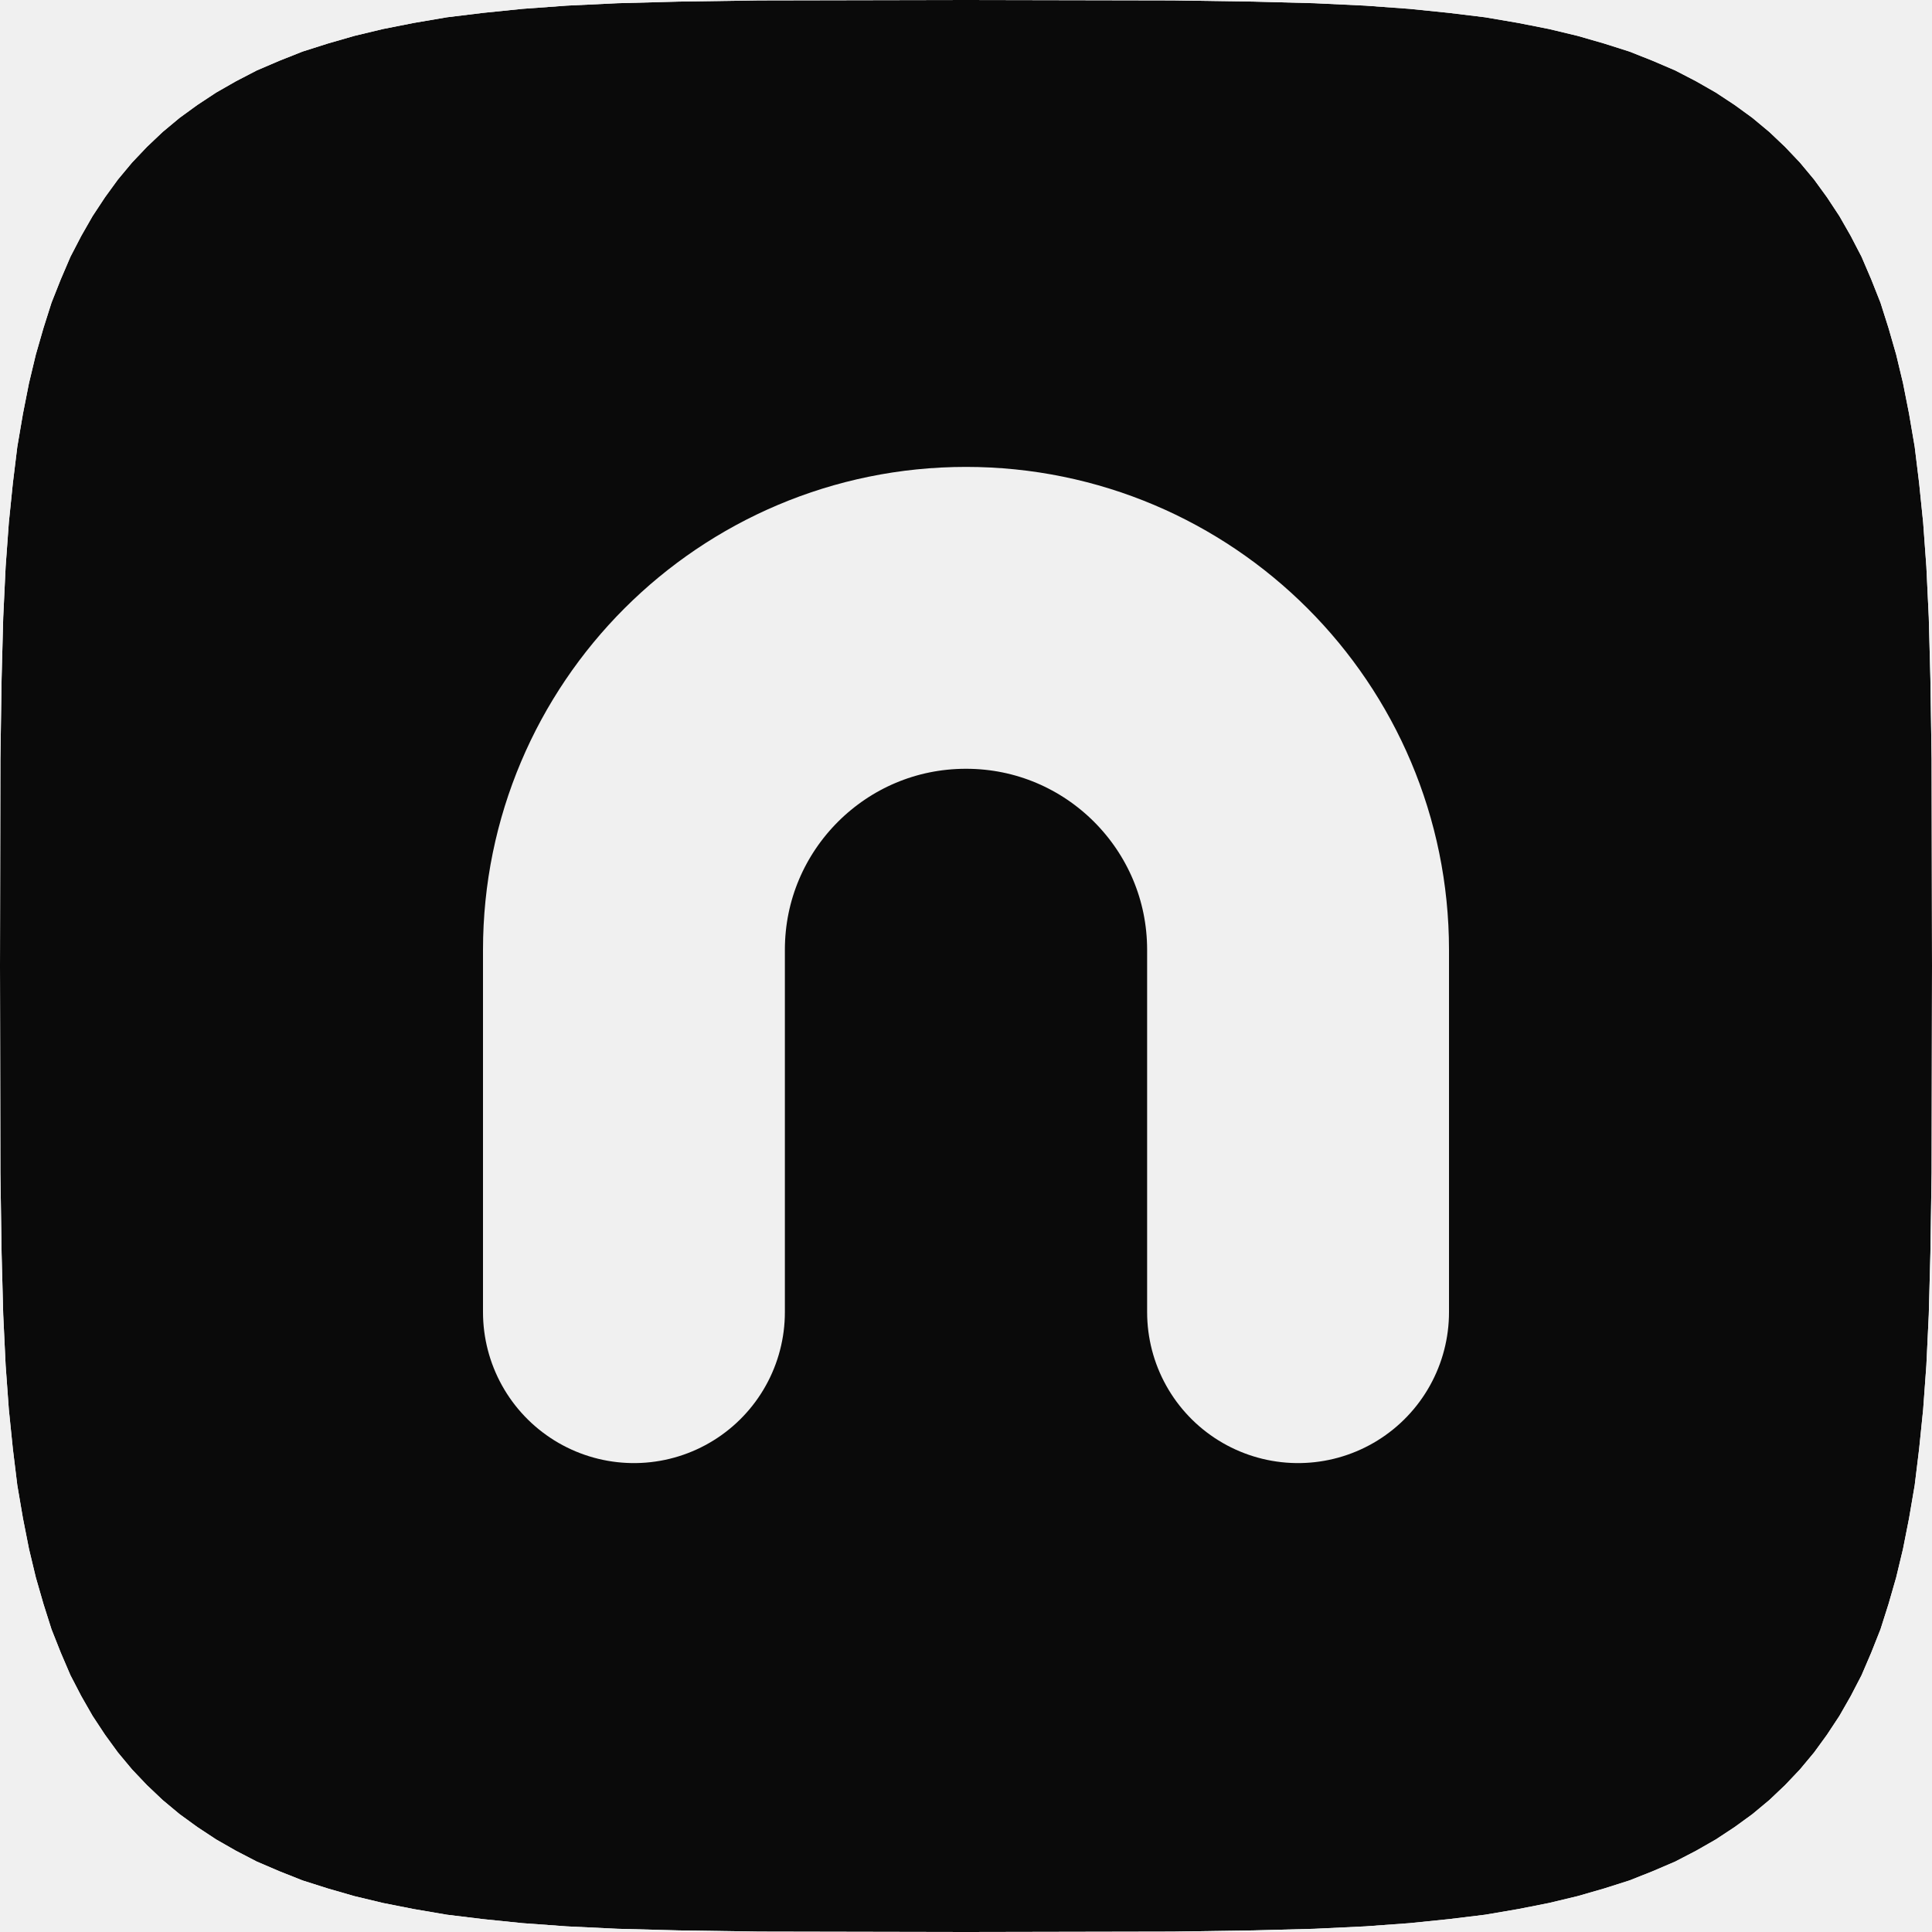
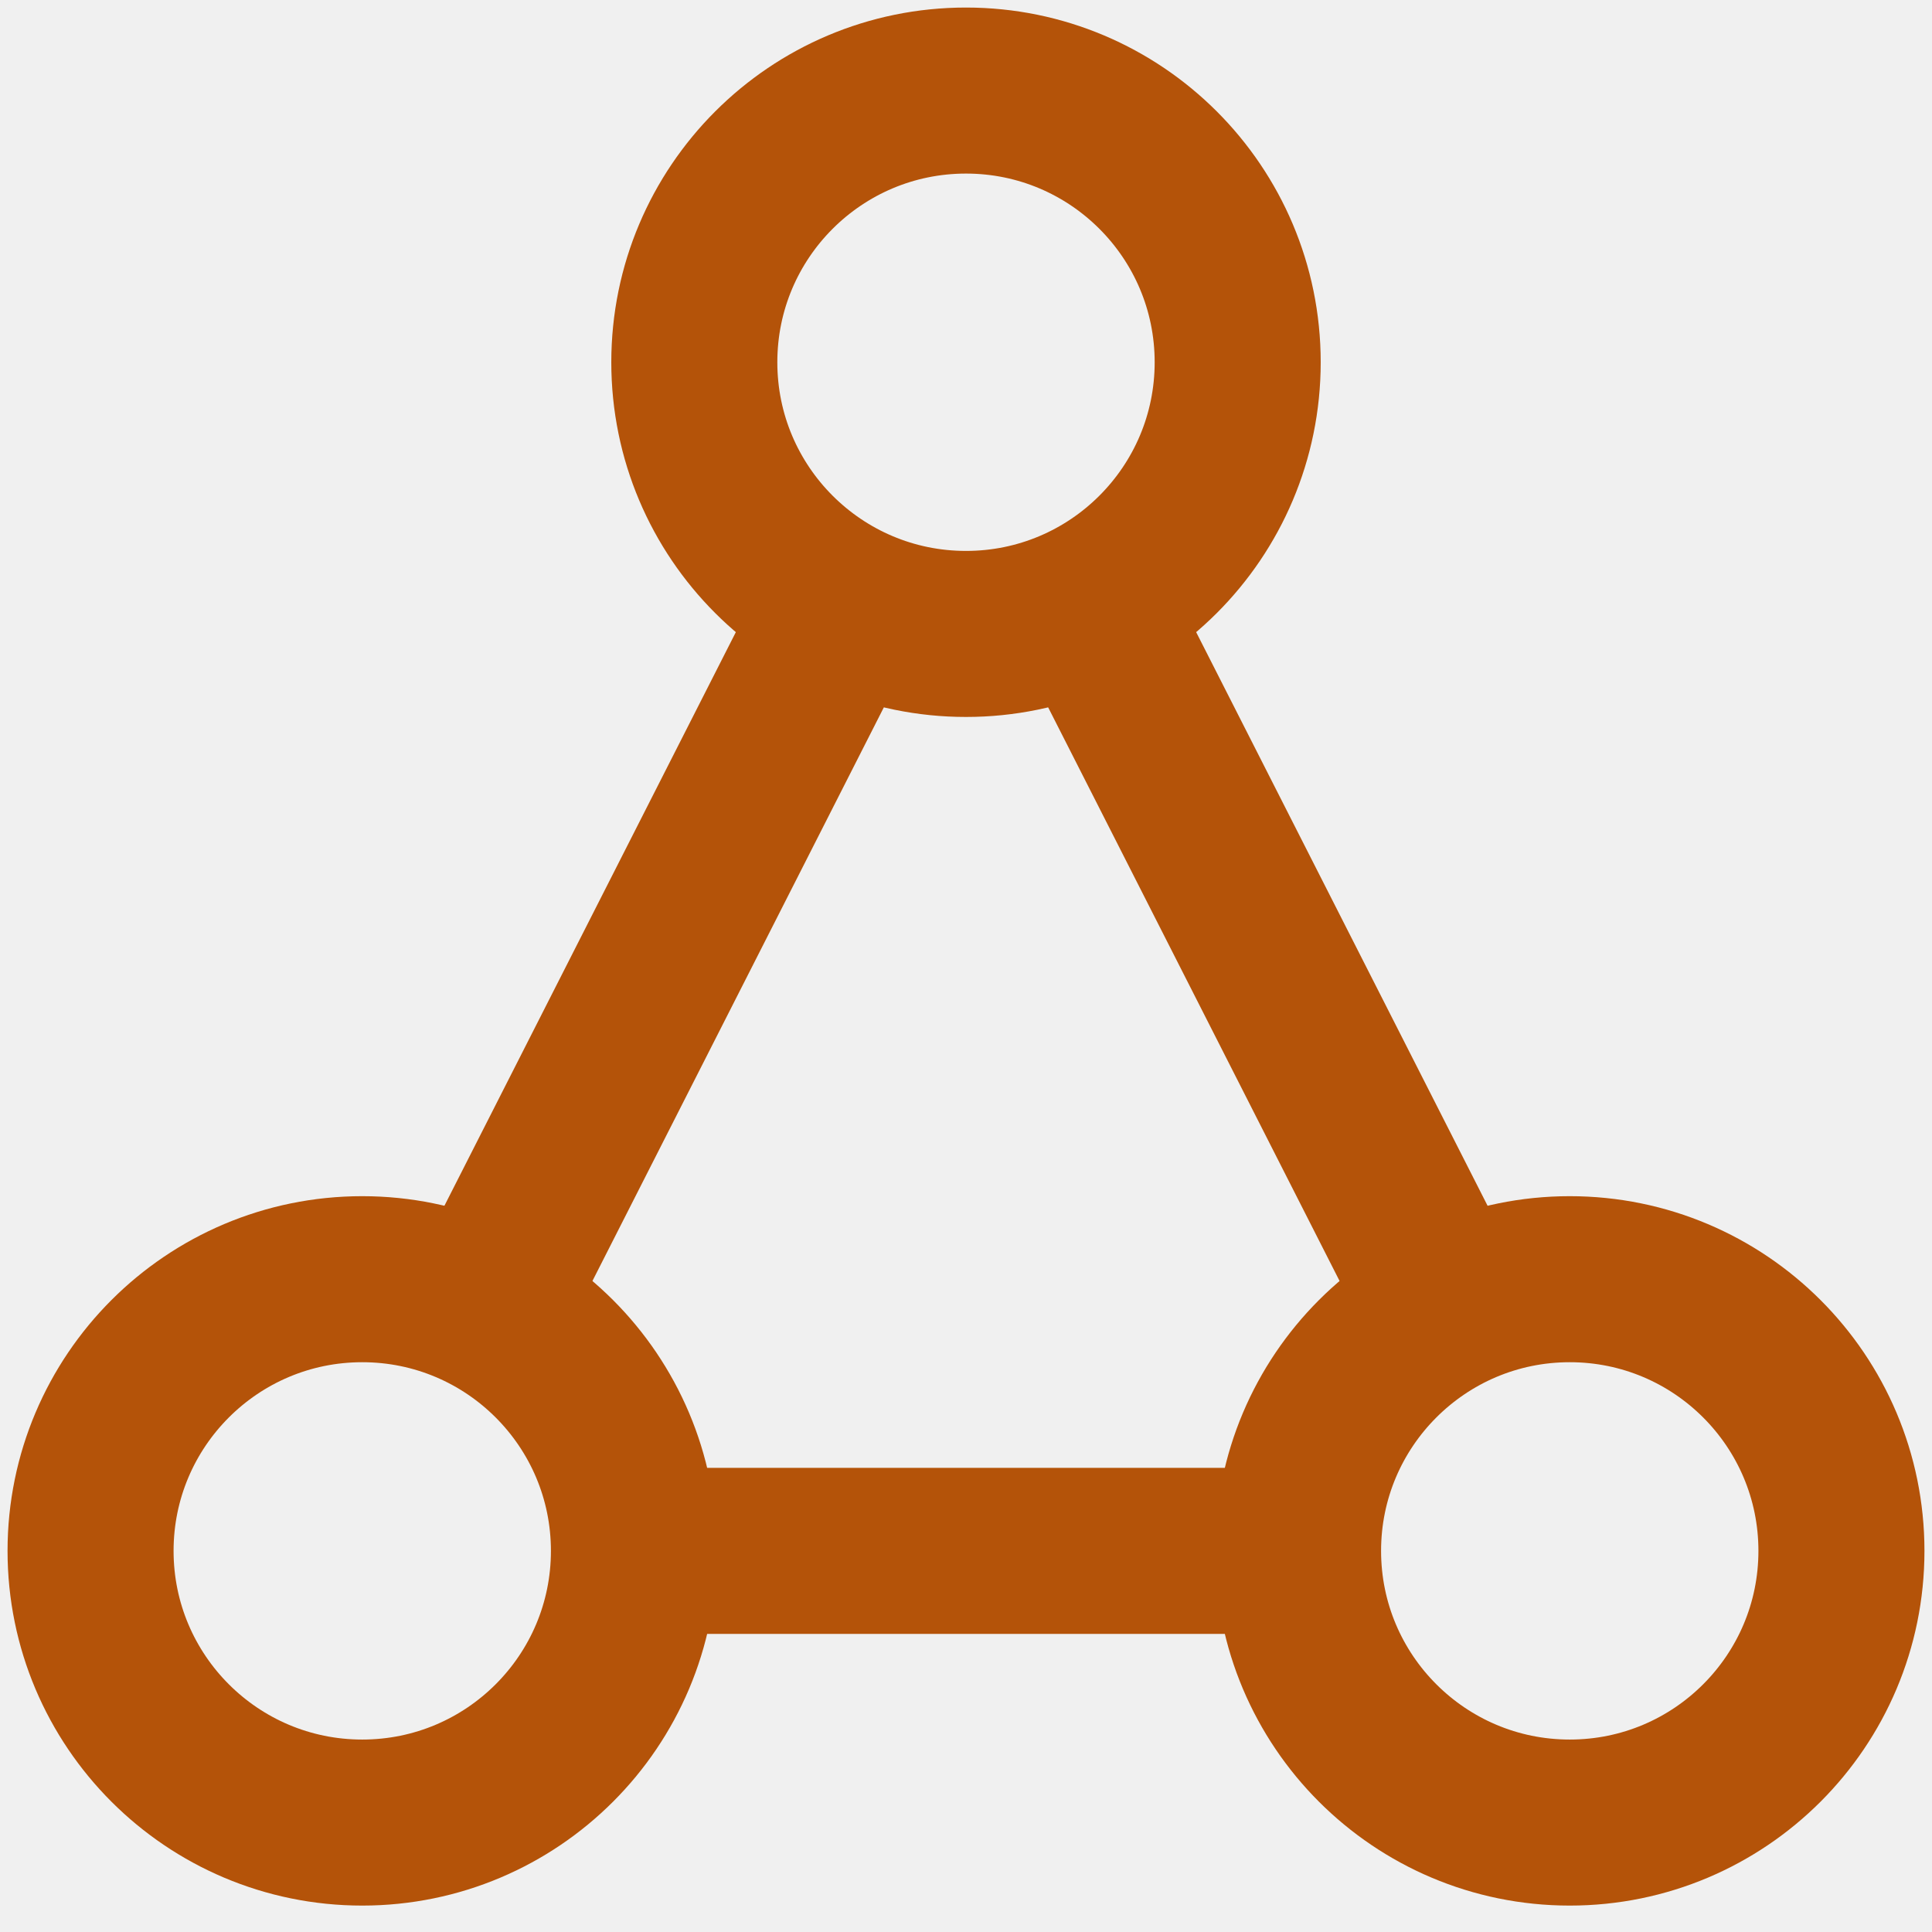
- <svg xmlns="http://www.w3.org/2000/svg" fill="none" viewBox="0 0 48 48">
-   <mask id="m">
-     <path d="M48.00 24.00L47.99 29.14L47.96 31.14L47.92 32.66L47.86 33.92L47.78 35.02L47.68 36.00L47.57 36.90L47.43 37.72L47.28 38.48L47.11 39.19L46.92 39.85L46.72 40.48L46.49 41.06L46.25 41.62L45.98 42.14L45.70 42.63L45.39 43.10L45.07 43.54L44.72 43.96L44.35 44.35L43.96 44.72L43.54 45.07L43.10 45.39L42.63 45.70L42.14 45.98L41.62 46.25L41.06 46.49L40.48 46.72L39.85 46.92L39.19 47.11L38.48 47.28L37.72 47.43L36.90 47.57L36.00 47.68L35.02 47.78L33.92 47.86L32.66 47.92L31.14 47.96L29.14 47.99L24.00 48.00L18.86 47.99L16.86 47.96L15.34 47.92L14.08 47.86L12.98 47.78L12.00 47.68L11.10 47.57L10.28 47.43L9.52 47.28L8.81 47.11L8.15 46.92L7.52 46.72L6.94 46.49L6.38 46.25L5.86 45.98L5.37 45.70L4.90 45.39L4.46 45.07L4.04 44.72L3.65 44.35L3.28 43.96L2.93 43.54L2.61 43.10L2.30 42.63L2.02 42.14L1.75 41.62L1.51 41.06L1.28 40.48L1.08 39.85L0.89 39.19L0.72 38.48L0.57 37.72L0.43 36.90L0.32 36.00L0.22 35.02L0.14 33.92L0.08 32.66L0.04 31.14L0.01 29.14L0.00 24.00L0.01 18.86L0.04 16.86L0.08 15.34L0.14 14.08L0.22 12.98L0.32 12.00L0.43 11.10L0.57 10.28L0.72 9.52L0.89 8.81L1.08 8.15L1.28 7.52L1.51 6.94L1.75 6.38L2.02 5.86L2.30 5.37L2.61 4.90L2.93 4.46L3.28 4.04L3.65 3.65L4.04 3.28L4.46 2.93L4.90 2.61L5.37 2.30L5.86 2.02L6.38 1.75L6.94 1.51L7.52 1.28L8.15 1.08L8.81 0.89L9.52 0.72L10.28 0.57L11.10 0.43L12.00 0.32L12.98 0.22L14.08 0.14L15.34 0.08L16.86 0.04L18.86 0.01L24.00 0.00L29.14 0.01L31.14 0.04L32.66 0.08L33.92 0.14L35.02 0.22L36.00 0.32L36.90 0.43L37.72 0.57L38.48 0.72L39.19 0.89L39.85 1.08L40.48 1.28L41.06 1.51L41.62 1.75L42.14 2.02L42.63 2.30L43.10 2.61L43.54 2.93L43.96 3.28L44.35 3.65L44.72 4.04L45.07 4.46L45.39 4.90L45.70 5.37L45.98 5.86L46.25 6.38L46.49 6.94L46.72 7.52L46.92 8.15L47.11 8.81L47.28 9.52L47.43 10.28L47.57 11.10L47.68 12.00L47.78 12.98L47.86 14.08L47.92 15.34L47.96 16.86L47.99 18.86Z" fill="#fff" />
-     <path d="M15.75 32.6V23.6a8.25 8.25 0 0 1 16.5 0v9" stroke="#000" stroke-linecap="round" stroke-width="7.5" />
-   </mask>
-   <path d="M48.00 24.00L47.99 29.14L47.96 31.14L47.92 32.66L47.86 33.92L47.78 35.02L47.68 36.00L47.57 36.90L47.43 37.72L47.28 38.48L47.11 39.19L46.92 39.85L46.72 40.48L46.49 41.06L46.25 41.62L45.98 42.14L45.70 42.63L45.39 43.10L45.07 43.54L44.72 43.96L44.35 44.35L43.96 44.72L43.54 45.07L43.10 45.39L42.63 45.70L42.14 45.98L41.62 46.25L41.06 46.49L40.48 46.72L39.85 46.92L39.19 47.11L38.48 47.28L37.72 47.43L36.90 47.57L36.00 47.68L35.02 47.78L33.92 47.86L32.66 47.92L31.14 47.96L29.14 47.99L24.00 48.00L18.86 47.99L16.86 47.96L15.34 47.92L14.08 47.86L12.98 47.78L12.00 47.68L11.10 47.57L10.28 47.43L9.52 47.28L8.81 47.11L8.15 46.92L7.52 46.72L6.94 46.49L6.38 46.25L5.86 45.98L5.37 45.70L4.90 45.39L4.46 45.07L4.04 44.72L3.65 44.35L3.28 43.96L2.93 43.54L2.61 43.10L2.30 42.63L2.02 42.14L1.75 41.62L1.51 41.06L1.28 40.48L1.08 39.85L0.89 39.19L0.72 38.48L0.57 37.72L0.43 36.90L0.32 36.00L0.22 35.02L0.14 33.92L0.08 32.66L0.04 31.14L0.01 29.14L0.00 24.00L0.01 18.86L0.04 16.86L0.08 15.34L0.14 14.08L0.22 12.98L0.32 12.00L0.43 11.10L0.57 10.28L0.72 9.52L0.89 8.81L1.08 8.15L1.28 7.52L1.51 6.94L1.75 6.38L2.02 5.86L2.30 5.37L2.61 4.90L2.93 4.46L3.28 4.04L3.65 3.65L4.04 3.28L4.46 2.93L4.90 2.61L5.37 2.30L5.86 2.02L6.38 1.75L6.94 1.51L7.52 1.28L8.15 1.08L8.81 0.89L9.52 0.72L10.28 0.57L11.10 0.43L12.00 0.32L12.98 0.22L14.08 0.14L15.34 0.08L16.86 0.04L18.86 0.01L24.00 0.00L29.14 0.01L31.14 0.04L32.66 0.08L33.92 0.14L35.02 0.22L36.00 0.32L36.90 0.43L37.72 0.57L38.48 0.72L39.19 0.89L39.85 1.08L40.48 1.28L41.06 1.51L41.62 1.75L42.14 2.02L42.63 2.30L43.10 2.61L43.54 2.93L43.96 3.28L44.35 3.65L44.72 4.04L45.07 4.46L45.39 4.90L45.70 5.37L45.98 5.86L46.25 6.38L46.49 6.94L46.72 7.52L46.92 8.15L47.11 8.81L47.28 9.52L47.43 10.28L47.57 11.10L47.68 12.00L47.78 12.98L47.86 14.08L47.92 15.34L47.96 16.86L47.99 18.86Z" fill="#0A0A0A" mask="url(#m)" />
+ <svg xmlns="http://www.w3.org/2000/svg" fill="none" viewBox="-1.6 -1.6 51.2 51.2">
+   <g stroke="#B45309" stroke-width="4.4">
+     <path d="M20.74 14.42L11.26 33.08M15.2 39.5L32.8 39.5M36.74 33.08L27.26 14.42" />
+     <circle cx="24" cy="8" r="7.2" />
+     <circle cx="8" cy="39.5" r="7.2" />
+     <circle cx="40" cy="39.5" r="7.2" />
+   </g>
</svg>
